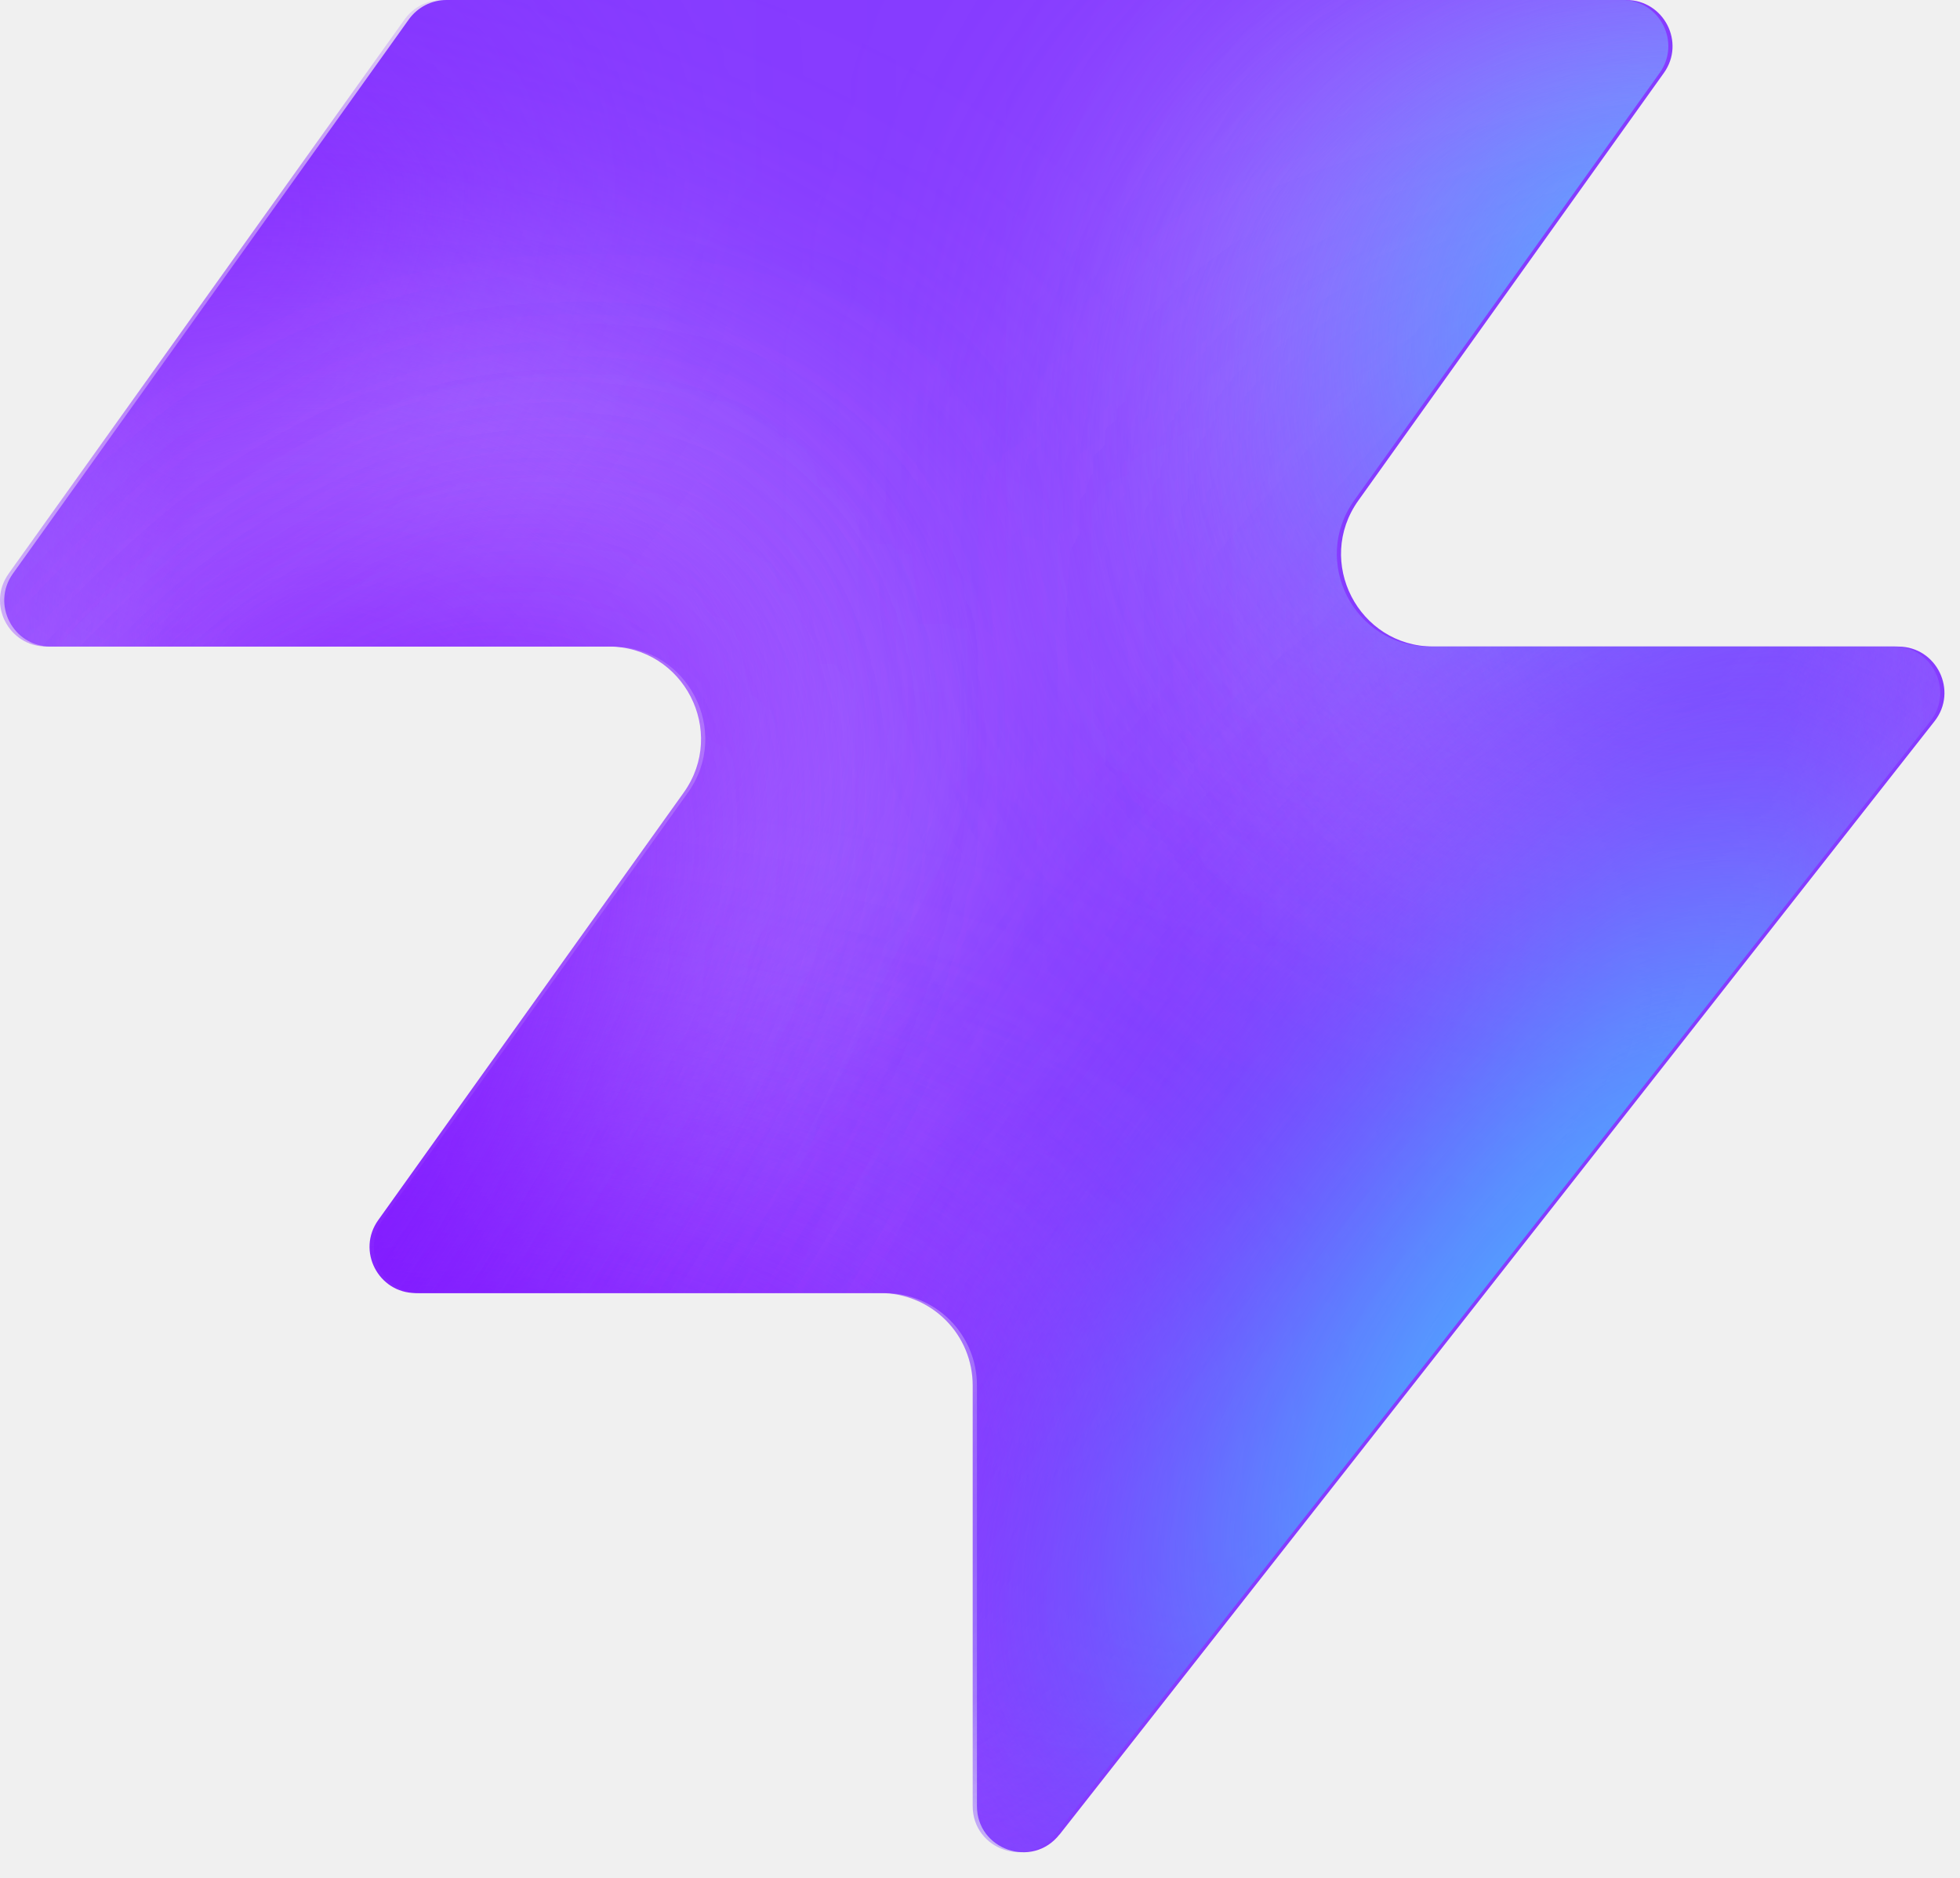
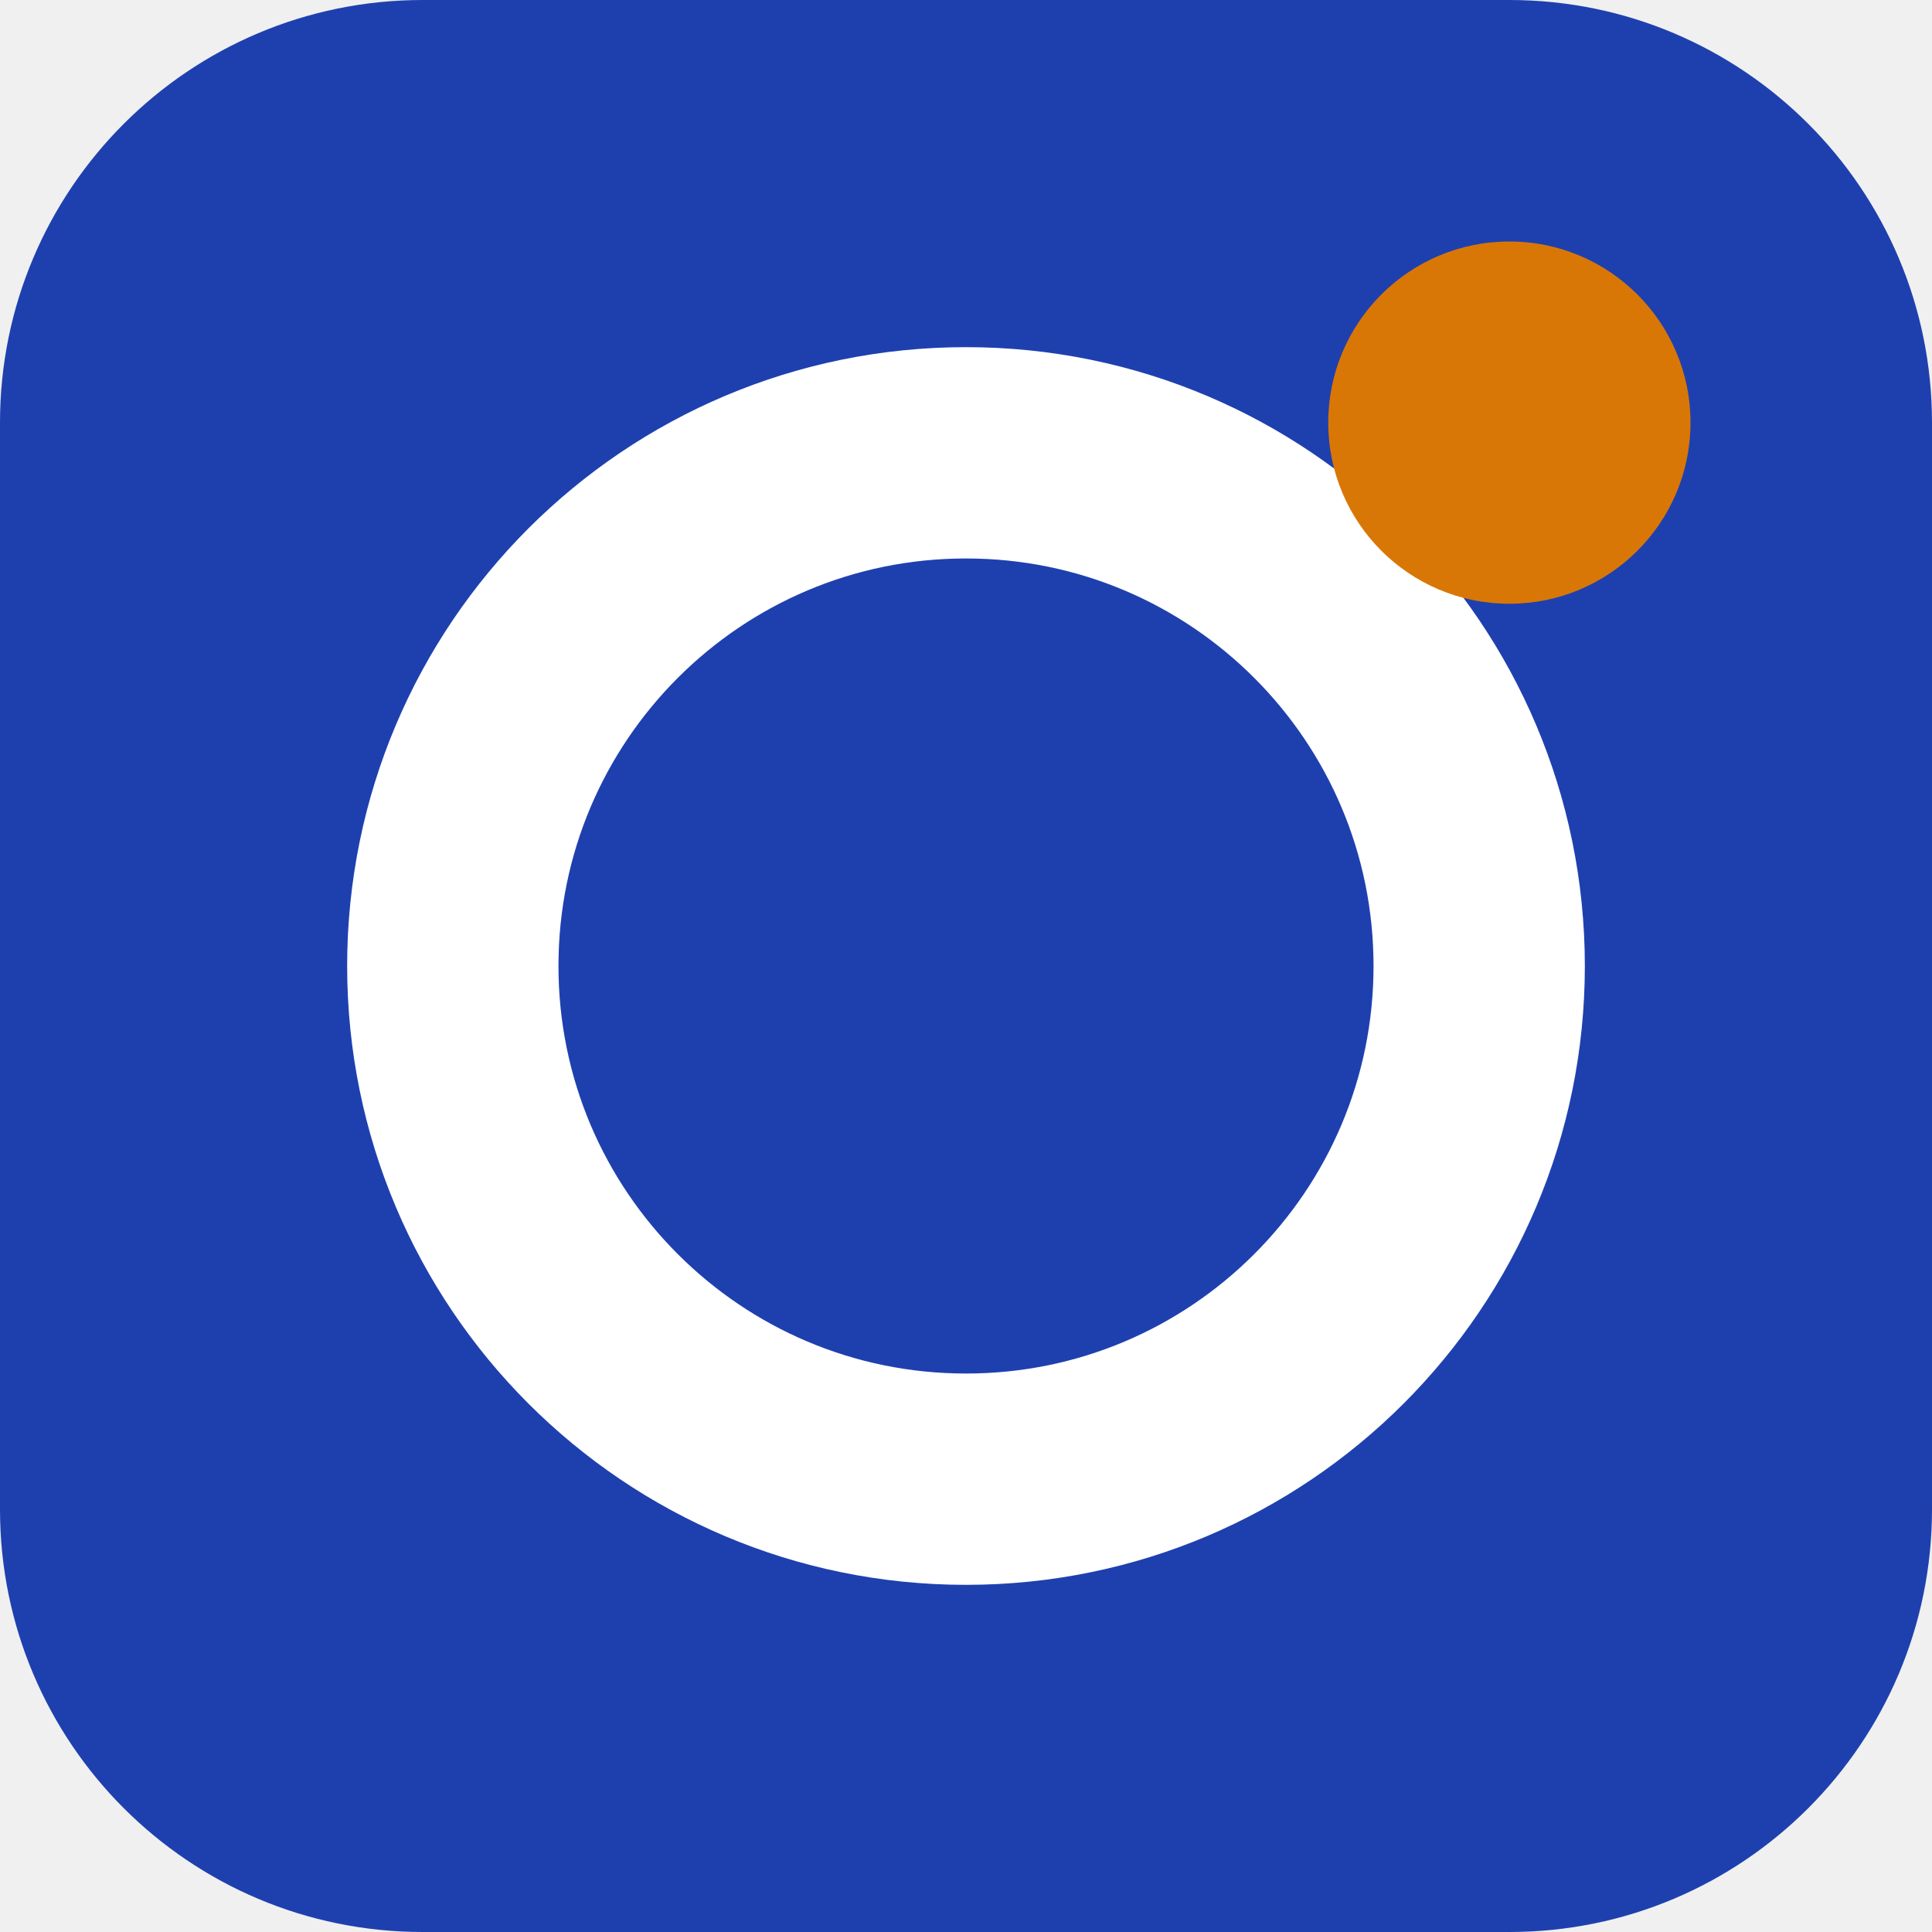
- <svg xmlns="http://www.w3.org/2000/svg" width="48" height="46" fill="none" viewBox="0 0 48 46">
-   <path fill="#863bff" d="M25.946 44.938c-.664.845-2.021.375-2.021-.698V33.937a2.26 2.26 0 0 0-2.262-2.262H10.287c-.92 0-1.456-1.04-.92-1.788l7.48-10.471c1.07-1.497 0-3.578-1.842-3.578H1.237c-.92 0-1.456-1.04-.92-1.788L10.013.474c.214-.297.556-.474.92-.474h28.894c.92 0 1.456 1.04.92 1.788l-7.48 10.471c-1.07 1.498 0 3.579 1.842 3.579h11.377c.943 0 1.473 1.088.89 1.83L25.947 44.94z" style="fill:#863bff;fill:color(display-p3 .525 .23 1);fill-opacity:1" />
-   <mask id="a" width="48" height="46" x="0" y="0" maskUnits="userSpaceOnUse" style="mask-type:alpha">
-     <path fill="#000" d="M25.842 44.938c-.664.844-2.021.375-2.021-.698V33.937a2.26 2.26 0 0 0-2.262-2.262H10.183c-.92 0-1.456-1.04-.92-1.788l7.48-10.471c1.07-1.498 0-3.579-1.842-3.579H1.133c-.92 0-1.456-1.04-.92-1.787L9.91.473c.214-.297.556-.474.92-.474h28.894c.92 0 1.456 1.04.92 1.788l-7.48 10.471c-1.07 1.498 0 3.578 1.842 3.578h11.377c.943 0 1.473 1.088.89 1.832L25.843 44.94z" style="fill:#000;fill-opacity:1" />
-   </mask>
-   <g mask="url(#a)">
-     <g filter="url(#b)">
-       <ellipse cx="5.508" cy="14.704" fill="#ede6ff" rx="5.508" ry="14.704" style="fill:#ede6ff;fill:color(display-p3 .927 .903 1);fill-opacity:1" transform="matrix(.00324 1 1 -.00324 -4.47 31.516)" />
-     </g>
-     <g filter="url(#c)">
-       <ellipse cx="10.399" cy="29.851" fill="#ede6ff" rx="10.399" ry="29.851" style="fill:#ede6ff;fill:color(display-p3 .927 .903 1);fill-opacity:1" transform="matrix(.00324 1 1 -.00324 -39.328 7.883)" />
-     </g>
-     <g filter="url(#d)">
-       <ellipse cx="5.508" cy="30.487" fill="#7e14ff" rx="5.508" ry="30.487" style="fill:#7e14ff;fill:color(display-p3 .492 .077 1);fill-opacity:1" transform="rotate(89.814 -25.913 -14.639)scale(1 -1)" />
-     </g>
-     <g filter="url(#e)">
-       <ellipse cx="5.508" cy="30.599" fill="#7e14ff" rx="5.508" ry="30.599" style="fill:#7e14ff;fill:color(display-p3 .492 .077 1);fill-opacity:1" transform="rotate(89.814 -32.644 -3.334)scale(1 -1)" />
-     </g>
-     <g filter="url(#f)">
-       <ellipse cx="5.508" cy="30.599" fill="#7e14ff" rx="5.508" ry="30.599" style="fill:#7e14ff;fill:color(display-p3 .492 .077 1);fill-opacity:1" transform="matrix(.00324 1 1 -.00324 -34.34 30.47)" />
-     </g>
-     <g filter="url(#g)">
-       <ellipse cx="14.072" cy="22.078" fill="#ede6ff" rx="14.072" ry="22.078" style="fill:#ede6ff;fill:color(display-p3 .927 .903 1);fill-opacity:1" transform="rotate(93.35 24.506 48.493)scale(-1 1)" />
-     </g>
-     <g filter="url(#h)">
-       <ellipse cx="3.47" cy="21.501" fill="#7e14ff" rx="3.47" ry="21.501" style="fill:#7e14ff;fill:color(display-p3 .492 .077 1);fill-opacity:1" transform="rotate(89.009 28.708 47.59)scale(-1 1)" />
-     </g>
-     <g filter="url(#i)">
-       <ellipse cx="3.47" cy="21.501" fill="#7e14ff" rx="3.47" ry="21.501" style="fill:#7e14ff;fill:color(display-p3 .492 .077 1);fill-opacity:1" transform="rotate(89.009 28.708 47.59)scale(-1 1)" />
-     </g>
-     <g filter="url(#j)">
-       <ellipse cx=".387" cy="8.972" fill="#7e14ff" rx="4.407" ry="29.108" style="fill:#7e14ff;fill:color(display-p3 .492 .077 1);fill-opacity:1" transform="rotate(39.51 .387 8.972)" />
-     </g>
-     <g filter="url(#k)">
-       <ellipse cx="47.523" cy="-6.092" fill="#7e14ff" rx="4.407" ry="29.108" style="fill:#7e14ff;fill:color(display-p3 .492 .077 1);fill-opacity:1" transform="rotate(37.892 47.523 -6.092)" />
-     </g>
-     <g filter="url(#l)">
-       <ellipse cx="41.412" cy="6.333" fill="#47bfff" rx="5.971" ry="9.665" style="fill:#47bfff;fill:color(display-p3 .28 .748 1);fill-opacity:1" transform="rotate(37.892 41.412 6.333)" />
-     </g>
-     <g filter="url(#m)">
-       <ellipse cx="-1.879" cy="38.332" fill="#7e14ff" rx="4.407" ry="29.108" style="fill:#7e14ff;fill:color(display-p3 .492 .077 1);fill-opacity:1" transform="rotate(37.892 -1.88 38.332)" />
-     </g>
-     <g filter="url(#n)">
-       <ellipse cx="-1.879" cy="38.332" fill="#7e14ff" rx="4.407" ry="29.108" style="fill:#7e14ff;fill:color(display-p3 .492 .077 1);fill-opacity:1" transform="rotate(37.892 -1.88 38.332)" />
-     </g>
-     <g filter="url(#o)">
-       <ellipse cx="35.651" cy="29.907" fill="#7e14ff" rx="4.407" ry="29.108" style="fill:#7e14ff;fill:color(display-p3 .492 .077 1);fill-opacity:1" transform="rotate(37.892 35.651 29.907)" />
-     </g>
-     <g filter="url(#p)">
-       <ellipse cx="38.418" cy="32.4" fill="#47bfff" rx="5.971" ry="15.297" style="fill:#47bfff;fill:color(display-p3 .28 .748 1);fill-opacity:1" transform="rotate(37.892 38.418 32.4)" />
-     </g>
-   </g>
-   <defs>
-     <filter id="b" width="60.045" height="41.654" x="-19.77" y="16.149" color-interpolation-filters="sRGB" filterUnits="userSpaceOnUse">
-       <feFlood flood-opacity="0" result="BackgroundImageFix" />
-       <feBlend in="SourceGraphic" in2="BackgroundImageFix" result="shape" />
-       <feGaussianBlur result="effect1_foregroundBlur_2002_17158" stdDeviation="7.659" />
-     </filter>
-     <filter id="c" width="90.34" height="51.437" x="-54.613" y="-7.533" color-interpolation-filters="sRGB" filterUnits="userSpaceOnUse">
-       <feFlood flood-opacity="0" result="BackgroundImageFix" />
-       <feBlend in="SourceGraphic" in2="BackgroundImageFix" result="shape" />
-       <feGaussianBlur result="effect1_foregroundBlur_2002_17158" stdDeviation="7.659" />
-     </filter>
-     <filter id="d" width="79.355" height="29.4" x="-49.64" y="2.03" color-interpolation-filters="sRGB" filterUnits="userSpaceOnUse">
-       <feFlood flood-opacity="0" result="BackgroundImageFix" />
-       <feBlend in="SourceGraphic" in2="BackgroundImageFix" result="shape" />
-       <feGaussianBlur result="effect1_foregroundBlur_2002_17158" stdDeviation="4.596" />
-     </filter>
-     <filter id="e" width="79.579" height="29.4" x="-45.045" y="20.029" color-interpolation-filters="sRGB" filterUnits="userSpaceOnUse">
-       <feFlood flood-opacity="0" result="BackgroundImageFix" />
-       <feBlend in="SourceGraphic" in2="BackgroundImageFix" result="shape" />
-       <feGaussianBlur result="effect1_foregroundBlur_2002_17158" stdDeviation="4.596" />
-     </filter>
-     <filter id="f" width="79.579" height="29.4" x="-43.513" y="21.178" color-interpolation-filters="sRGB" filterUnits="userSpaceOnUse">
-       <feFlood flood-opacity="0" result="BackgroundImageFix" />
-       <feBlend in="SourceGraphic" in2="BackgroundImageFix" result="shape" />
-       <feGaussianBlur result="effect1_foregroundBlur_2002_17158" stdDeviation="4.596" />
-     </filter>
-     <filter id="g" width="74.749" height="58.852" x="15.756" y="-17.901" color-interpolation-filters="sRGB" filterUnits="userSpaceOnUse">
-       <feFlood flood-opacity="0" result="BackgroundImageFix" />
-       <feBlend in="SourceGraphic" in2="BackgroundImageFix" result="shape" />
-       <feGaussianBlur result="effect1_foregroundBlur_2002_17158" stdDeviation="7.659" />
-     </filter>
-     <filter id="h" width="61.377" height="25.362" x="23.548" y="2.284" color-interpolation-filters="sRGB" filterUnits="userSpaceOnUse">
-       <feFlood flood-opacity="0" result="BackgroundImageFix" />
-       <feBlend in="SourceGraphic" in2="BackgroundImageFix" result="shape" />
-       <feGaussianBlur result="effect1_foregroundBlur_2002_17158" stdDeviation="4.596" />
-     </filter>
-     <filter id="i" width="61.377" height="25.362" x="23.548" y="2.284" color-interpolation-filters="sRGB" filterUnits="userSpaceOnUse">
-       <feFlood flood-opacity="0" result="BackgroundImageFix" />
-       <feBlend in="SourceGraphic" in2="BackgroundImageFix" result="shape" />
-       <feGaussianBlur result="effect1_foregroundBlur_2002_17158" stdDeviation="4.596" />
-     </filter>
-     <filter id="j" width="56.045" height="63.649" x="-27.636" y="-22.853" color-interpolation-filters="sRGB" filterUnits="userSpaceOnUse">
-       <feFlood flood-opacity="0" result="BackgroundImageFix" />
-       <feBlend in="SourceGraphic" in2="BackgroundImageFix" result="shape" />
-       <feGaussianBlur result="effect1_foregroundBlur_2002_17158" stdDeviation="4.596" />
-     </filter>
-     <filter id="k" width="54.814" height="64.646" x="20.116" y="-38.415" color-interpolation-filters="sRGB" filterUnits="userSpaceOnUse">
-       <feFlood flood-opacity="0" result="BackgroundImageFix" />
-       <feBlend in="SourceGraphic" in2="BackgroundImageFix" result="shape" />
-       <feGaussianBlur result="effect1_foregroundBlur_2002_17158" stdDeviation="4.596" />
-     </filter>
-     <filter id="l" width="33.541" height="35.313" x="24.641" y="-11.323" color-interpolation-filters="sRGB" filterUnits="userSpaceOnUse">
-       <feFlood flood-opacity="0" result="BackgroundImageFix" />
-       <feBlend in="SourceGraphic" in2="BackgroundImageFix" result="shape" />
-       <feGaussianBlur result="effect1_foregroundBlur_2002_17158" stdDeviation="4.596" />
-     </filter>
-     <filter id="m" width="54.814" height="64.646" x="-29.286" y="6.009" color-interpolation-filters="sRGB" filterUnits="userSpaceOnUse">
-       <feFlood flood-opacity="0" result="BackgroundImageFix" />
-       <feBlend in="SourceGraphic" in2="BackgroundImageFix" result="shape" />
-       <feGaussianBlur result="effect1_foregroundBlur_2002_17158" stdDeviation="4.596" />
-     </filter>
-     <filter id="n" width="54.814" height="64.646" x="-29.286" y="6.009" color-interpolation-filters="sRGB" filterUnits="userSpaceOnUse">
-       <feFlood flood-opacity="0" result="BackgroundImageFix" />
-       <feBlend in="SourceGraphic" in2="BackgroundImageFix" result="shape" />
-       <feGaussianBlur result="effect1_foregroundBlur_2002_17158" stdDeviation="4.596" />
-     </filter>
-     <filter id="o" width="54.814" height="64.646" x="8.244" y="-2.416" color-interpolation-filters="sRGB" filterUnits="userSpaceOnUse">
-       <feFlood flood-opacity="0" result="BackgroundImageFix" />
-       <feBlend in="SourceGraphic" in2="BackgroundImageFix" result="shape" />
-       <feGaussianBlur result="effect1_foregroundBlur_2002_17158" stdDeviation="4.596" />
-     </filter>
-     <filter id="p" width="39.409" height="43.623" x="18.713" y="10.588" color-interpolation-filters="sRGB" filterUnits="userSpaceOnUse">
-       <feFlood flood-opacity="0" result="BackgroundImageFix" />
-       <feBlend in="SourceGraphic" in2="BackgroundImageFix" result="shape" />
-       <feGaussianBlur result="effect1_foregroundBlur_2002_17158" stdDeviation="4.596" />
-     </filter>
-   </defs>
+ <svg xmlns="http://www.w3.org/2000/svg" viewBox="0 0 32 32" role="img" aria-label="OpenStrass">
+   <rect width="32" height="32" rx="7" fill="#1E40AF" />
+   <circle cx="16" cy="16" r="8.5" fill="none" stroke="#FFFFFF" stroke-width="3.5" />
+   <circle cx="25" cy="7" r="3" fill="#D97706" />
</svg>
